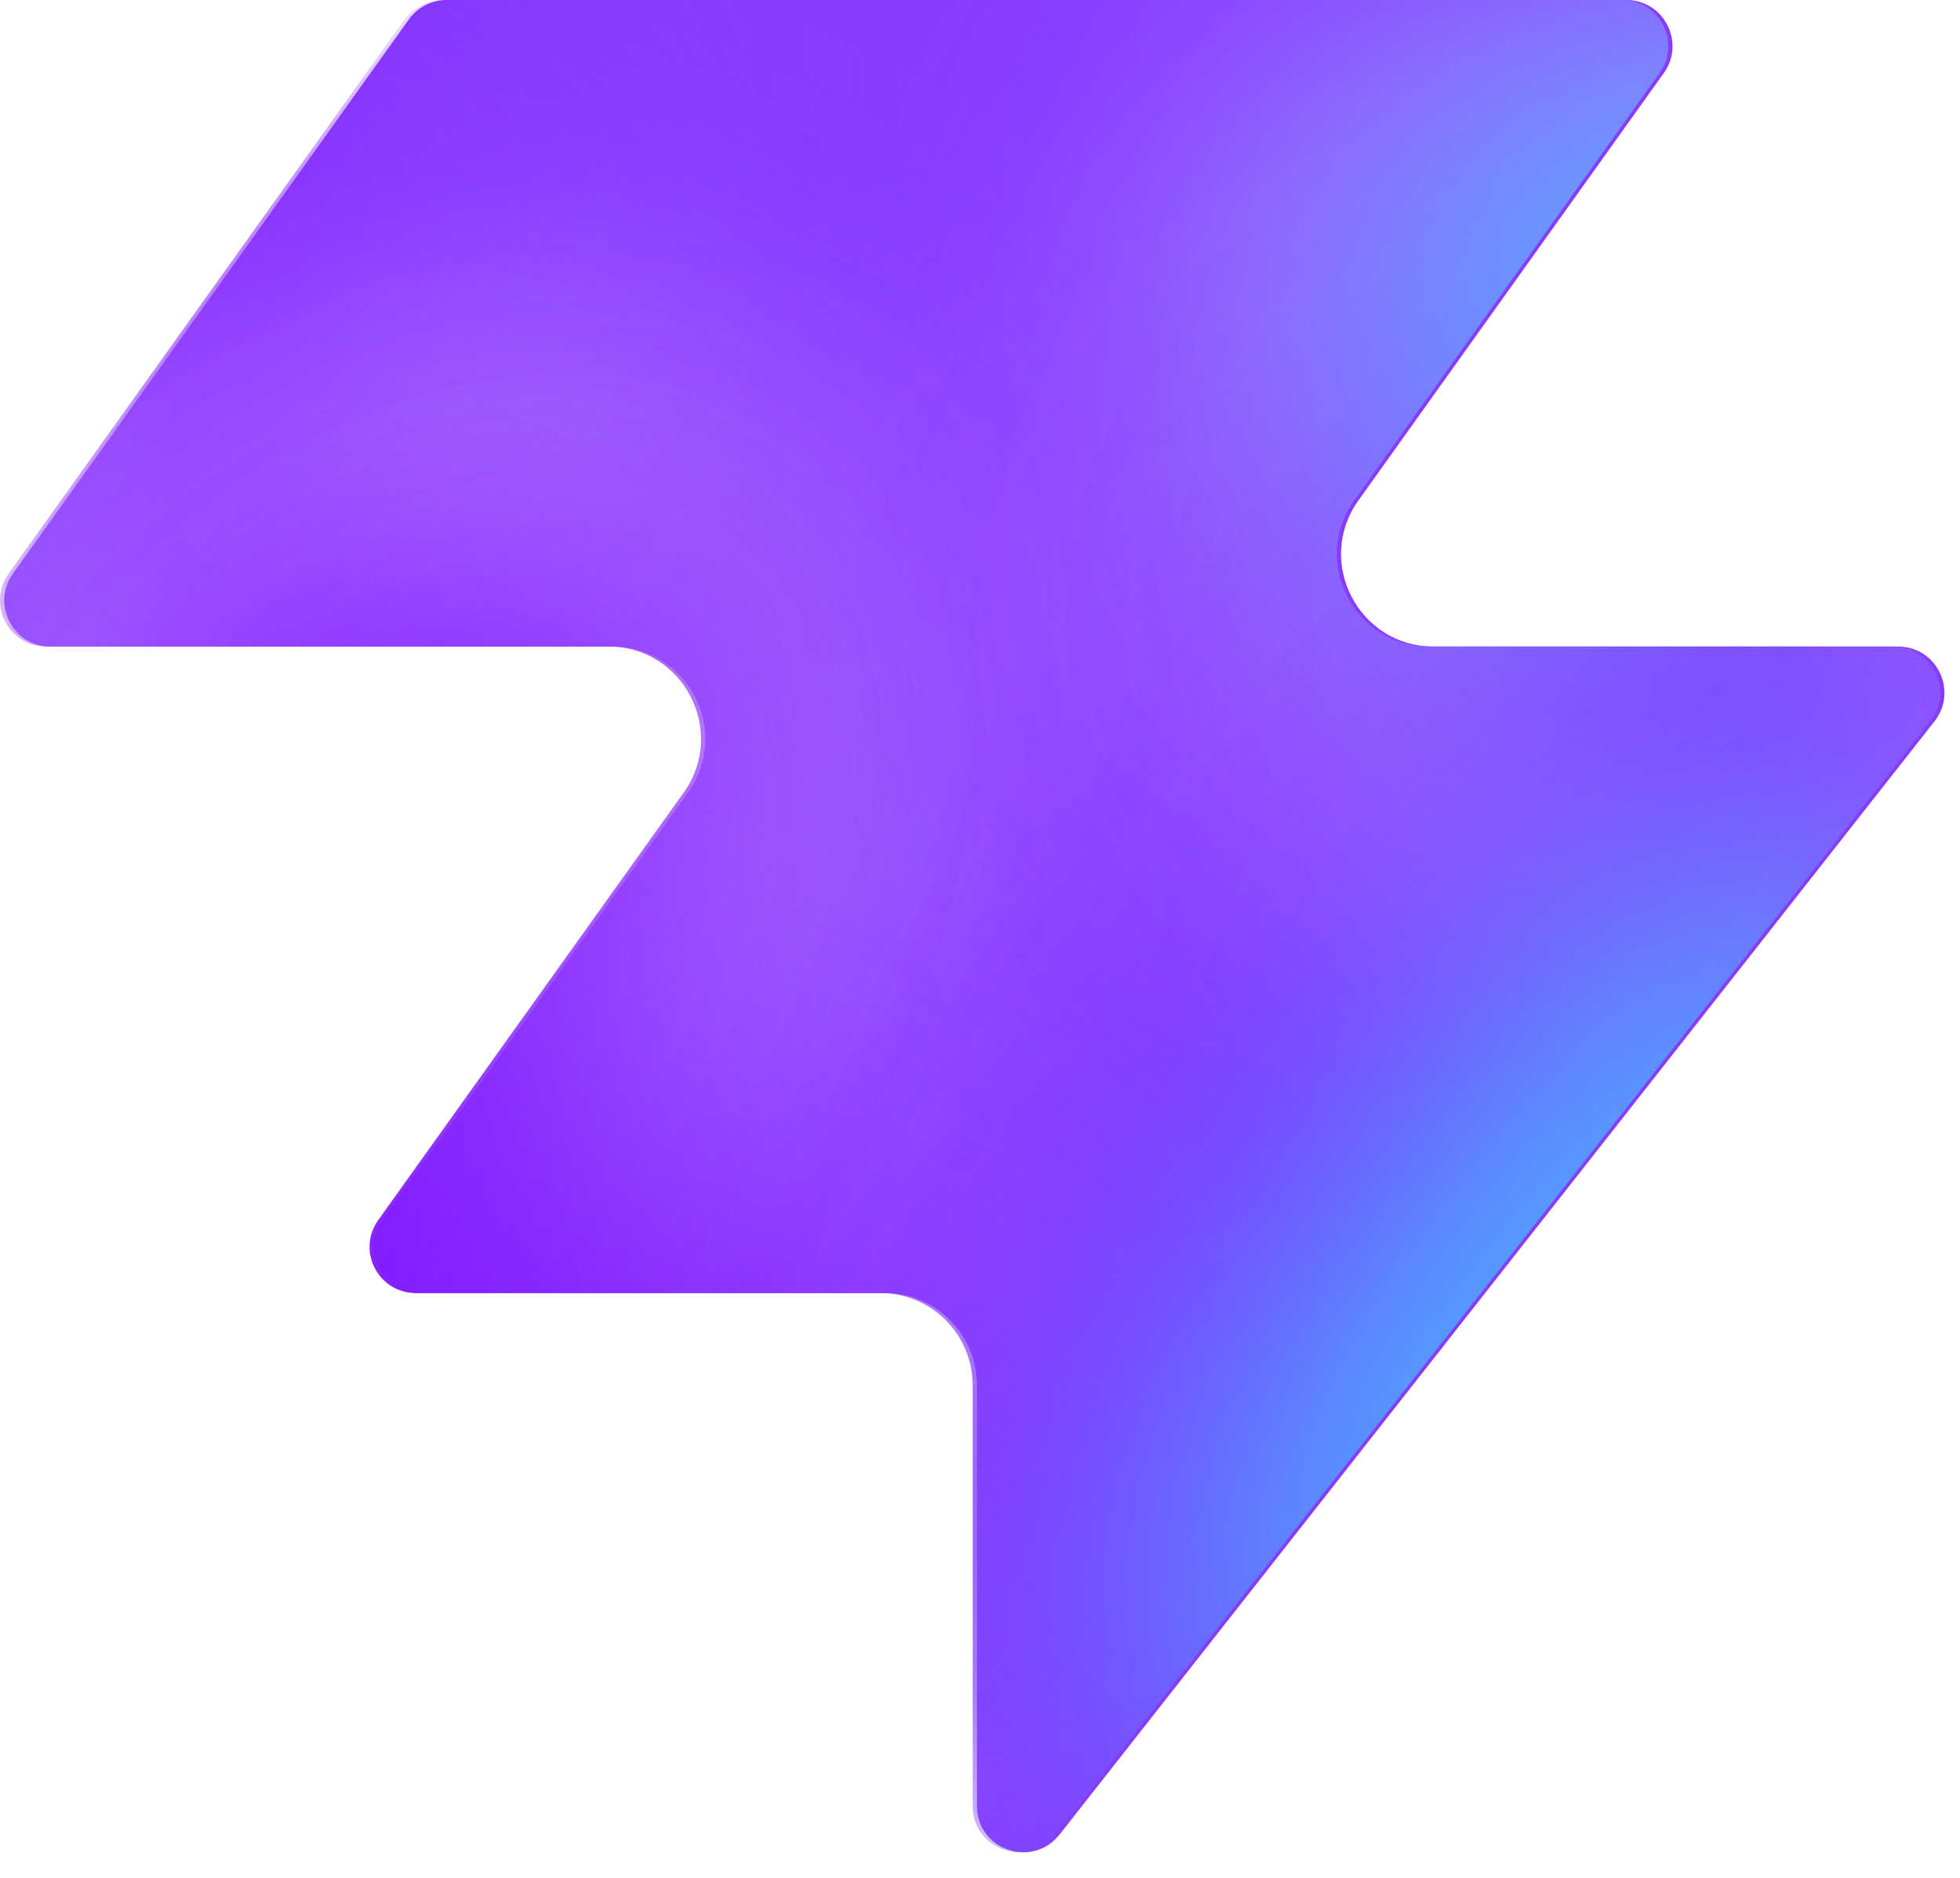
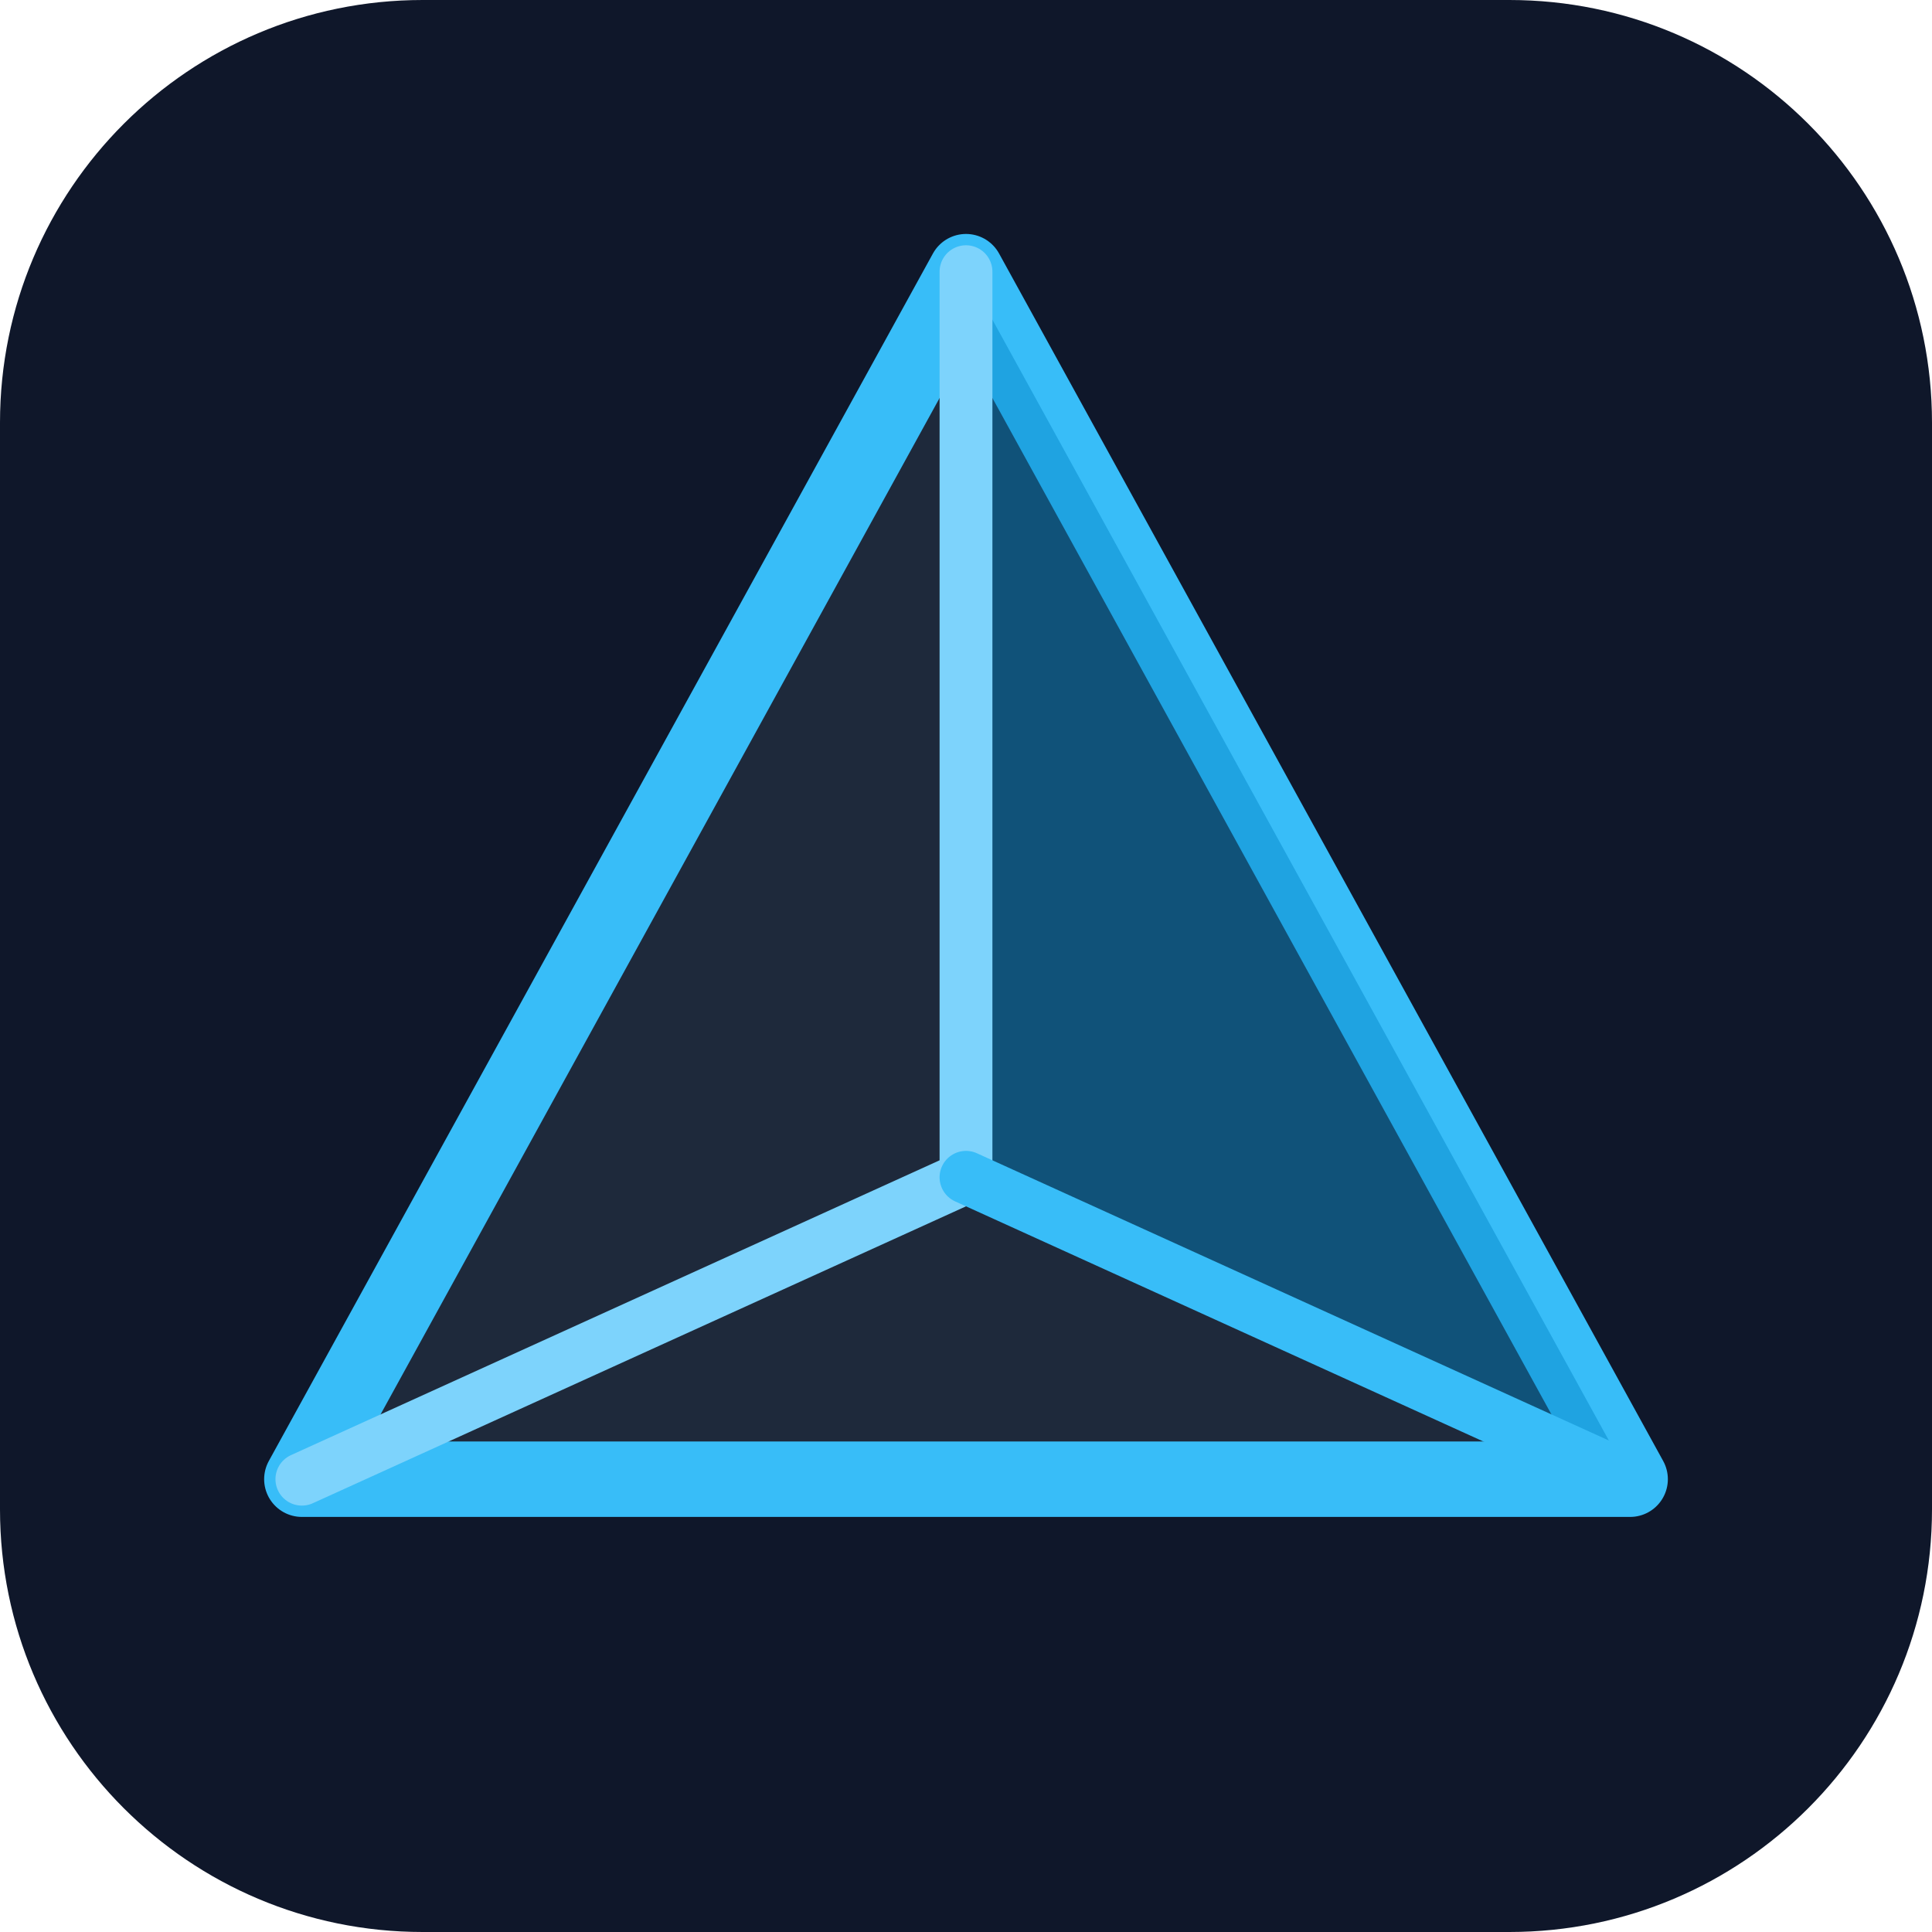
- <svg xmlns="http://www.w3.org/2000/svg" width="48" height="46" fill="none" viewBox="0 0 48 46">
-   <path fill="#863bff" d="M25.946 44.938c-.664.845-2.021.375-2.021-.698V33.937a2.26 2.26 0 0 0-2.262-2.262H10.287c-.92 0-1.456-1.04-.92-1.788l7.48-10.471c1.07-1.497 0-3.578-1.842-3.578H1.237c-.92 0-1.456-1.04-.92-1.788L10.013.474c.214-.297.556-.474.92-.474h28.894c.92 0 1.456 1.04.92 1.788l-7.48 10.471c-1.07 1.498 0 3.579 1.842 3.579h11.377c.943 0 1.473 1.088.89 1.83L25.947 44.94z" style="fill:#863bff;fill:color(display-p3 .525 .23 1);fill-opacity:1" />
-   <mask id="a" width="48" height="46" x="0" y="0" maskUnits="userSpaceOnUse" style="mask-type:alpha">
-     <path fill="#000" d="M25.842 44.938c-.664.844-2.021.375-2.021-.698V33.937a2.26 2.26 0 0 0-2.262-2.262H10.183c-.92 0-1.456-1.04-.92-1.788l7.48-10.471c1.07-1.498 0-3.579-1.842-3.579H1.133c-.92 0-1.456-1.04-.92-1.787L9.91.473c.214-.297.556-.474.92-.474h28.894c.92 0 1.456 1.04.92 1.788l-7.48 10.471c-1.07 1.498 0 3.578 1.842 3.578h11.377c.943 0 1.473 1.088.89 1.832L25.843 44.94z" style="fill:#000;fill-opacity:1" />
-   </mask>
-   <g mask="url(#a)">
-     <g filter="url(#b)">
-       <ellipse cx="5.508" cy="14.704" fill="#ede6ff" rx="5.508" ry="14.704" style="fill:#ede6ff;fill:color(display-p3 .927 .903 1);fill-opacity:1" transform="matrix(.00324 1 1 -.00324 -4.47 31.516)" />
-     </g>
-     <g filter="url(#c)">
-       <ellipse cx="10.399" cy="29.851" fill="#ede6ff" rx="10.399" ry="29.851" style="fill:#ede6ff;fill:color(display-p3 .927 .903 1);fill-opacity:1" transform="matrix(.00324 1 1 -.00324 -39.328 7.883)" />
-     </g>
-     <g filter="url(#d)">
-       <ellipse cx="5.508" cy="30.487" fill="#7e14ff" rx="5.508" ry="30.487" style="fill:#7e14ff;fill:color(display-p3 .492 .077 1);fill-opacity:1" transform="rotate(89.814 -25.913 -14.639)scale(1 -1)" />
-     </g>
-     <g filter="url(#e)">
-       <ellipse cx="5.508" cy="30.599" fill="#7e14ff" rx="5.508" ry="30.599" style="fill:#7e14ff;fill:color(display-p3 .492 .077 1);fill-opacity:1" transform="rotate(89.814 -32.644 -3.334)scale(1 -1)" />
-     </g>
-     <g filter="url(#f)">
-       <ellipse cx="5.508" cy="30.599" fill="#7e14ff" rx="5.508" ry="30.599" style="fill:#7e14ff;fill:color(display-p3 .492 .077 1);fill-opacity:1" transform="matrix(.00324 1 1 -.00324 -34.34 30.47)" />
-     </g>
-     <g filter="url(#g)">
-       <ellipse cx="14.072" cy="22.078" fill="#ede6ff" rx="14.072" ry="22.078" style="fill:#ede6ff;fill:color(display-p3 .927 .903 1);fill-opacity:1" transform="rotate(93.35 24.506 48.493)scale(-1 1)" />
-     </g>
-     <g filter="url(#h)">
-       <ellipse cx="3.47" cy="21.501" fill="#7e14ff" rx="3.47" ry="21.501" style="fill:#7e14ff;fill:color(display-p3 .492 .077 1);fill-opacity:1" transform="rotate(89.009 28.708 47.59)scale(-1 1)" />
-     </g>
-     <g filter="url(#i)">
-       <ellipse cx="3.47" cy="21.501" fill="#7e14ff" rx="3.47" ry="21.501" style="fill:#7e14ff;fill:color(display-p3 .492 .077 1);fill-opacity:1" transform="rotate(89.009 28.708 47.59)scale(-1 1)" />
-     </g>
-     <g filter="url(#j)">
-       <ellipse cx=".387" cy="8.972" fill="#7e14ff" rx="4.407" ry="29.108" style="fill:#7e14ff;fill:color(display-p3 .492 .077 1);fill-opacity:1" transform="rotate(39.51 .387 8.972)" />
-     </g>
-     <g filter="url(#k)">
-       <ellipse cx="47.523" cy="-6.092" fill="#7e14ff" rx="4.407" ry="29.108" style="fill:#7e14ff;fill:color(display-p3 .492 .077 1);fill-opacity:1" transform="rotate(37.892 47.523 -6.092)" />
-     </g>
-     <g filter="url(#l)">
-       <ellipse cx="41.412" cy="6.333" fill="#47bfff" rx="5.971" ry="9.665" style="fill:#47bfff;fill:color(display-p3 .28 .748 1);fill-opacity:1" transform="rotate(37.892 41.412 6.333)" />
-     </g>
-     <g filter="url(#m)">
-       <ellipse cx="-1.879" cy="38.332" fill="#7e14ff" rx="4.407" ry="29.108" style="fill:#7e14ff;fill:color(display-p3 .492 .077 1);fill-opacity:1" transform="rotate(37.892 -1.88 38.332)" />
-     </g>
-     <g filter="url(#n)">
-       <ellipse cx="-1.879" cy="38.332" fill="#7e14ff" rx="4.407" ry="29.108" style="fill:#7e14ff;fill:color(display-p3 .492 .077 1);fill-opacity:1" transform="rotate(37.892 -1.88 38.332)" />
-     </g>
-     <g filter="url(#o)">
-       <ellipse cx="35.651" cy="29.907" fill="#7e14ff" rx="4.407" ry="29.108" style="fill:#7e14ff;fill:color(display-p3 .492 .077 1);fill-opacity:1" transform="rotate(37.892 35.651 29.907)" />
-     </g>
-     <g filter="url(#p)">
-       <ellipse cx="38.418" cy="32.4" fill="#47bfff" rx="5.971" ry="15.297" style="fill:#47bfff;fill:color(display-p3 .28 .748 1);fill-opacity:1" transform="rotate(37.892 38.418 32.4)" />
-     </g>
-   </g>
-   <defs>
-     <filter id="b" width="60.045" height="41.654" x="-19.77" y="16.149" color-interpolation-filters="sRGB" filterUnits="userSpaceOnUse">
-       <feFlood flood-opacity="0" result="BackgroundImageFix" />
-       <feBlend in="SourceGraphic" in2="BackgroundImageFix" result="shape" />
-       <feGaussianBlur result="effect1_foregroundBlur_2002_17158" stdDeviation="7.659" />
-     </filter>
-     <filter id="c" width="90.34" height="51.437" x="-54.613" y="-7.533" color-interpolation-filters="sRGB" filterUnits="userSpaceOnUse">
-       <feFlood flood-opacity="0" result="BackgroundImageFix" />
-       <feBlend in="SourceGraphic" in2="BackgroundImageFix" result="shape" />
-       <feGaussianBlur result="effect1_foregroundBlur_2002_17158" stdDeviation="7.659" />
-     </filter>
-     <filter id="d" width="79.355" height="29.4" x="-49.64" y="2.03" color-interpolation-filters="sRGB" filterUnits="userSpaceOnUse">
-       <feFlood flood-opacity="0" result="BackgroundImageFix" />
-       <feBlend in="SourceGraphic" in2="BackgroundImageFix" result="shape" />
-       <feGaussianBlur result="effect1_foregroundBlur_2002_17158" stdDeviation="4.596" />
-     </filter>
-     <filter id="e" width="79.579" height="29.4" x="-45.045" y="20.029" color-interpolation-filters="sRGB" filterUnits="userSpaceOnUse">
-       <feFlood flood-opacity="0" result="BackgroundImageFix" />
-       <feBlend in="SourceGraphic" in2="BackgroundImageFix" result="shape" />
-       <feGaussianBlur result="effect1_foregroundBlur_2002_17158" stdDeviation="4.596" />
-     </filter>
-     <filter id="f" width="79.579" height="29.4" x="-43.513" y="21.178" color-interpolation-filters="sRGB" filterUnits="userSpaceOnUse">
-       <feFlood flood-opacity="0" result="BackgroundImageFix" />
-       <feBlend in="SourceGraphic" in2="BackgroundImageFix" result="shape" />
-       <feGaussianBlur result="effect1_foregroundBlur_2002_17158" stdDeviation="4.596" />
-     </filter>
-     <filter id="g" width="74.749" height="58.852" x="15.756" y="-17.901" color-interpolation-filters="sRGB" filterUnits="userSpaceOnUse">
-       <feFlood flood-opacity="0" result="BackgroundImageFix" />
-       <feBlend in="SourceGraphic" in2="BackgroundImageFix" result="shape" />
-       <feGaussianBlur result="effect1_foregroundBlur_2002_17158" stdDeviation="7.659" />
-     </filter>
-     <filter id="h" width="61.377" height="25.362" x="23.548" y="2.284" color-interpolation-filters="sRGB" filterUnits="userSpaceOnUse">
-       <feFlood flood-opacity="0" result="BackgroundImageFix" />
-       <feBlend in="SourceGraphic" in2="BackgroundImageFix" result="shape" />
-       <feGaussianBlur result="effect1_foregroundBlur_2002_17158" stdDeviation="4.596" />
-     </filter>
-     <filter id="i" width="61.377" height="25.362" x="23.548" y="2.284" color-interpolation-filters="sRGB" filterUnits="userSpaceOnUse">
-       <feFlood flood-opacity="0" result="BackgroundImageFix" />
-       <feBlend in="SourceGraphic" in2="BackgroundImageFix" result="shape" />
-       <feGaussianBlur result="effect1_foregroundBlur_2002_17158" stdDeviation="4.596" />
-     </filter>
-     <filter id="j" width="56.045" height="63.649" x="-27.636" y="-22.853" color-interpolation-filters="sRGB" filterUnits="userSpaceOnUse">
-       <feFlood flood-opacity="0" result="BackgroundImageFix" />
-       <feBlend in="SourceGraphic" in2="BackgroundImageFix" result="shape" />
-       <feGaussianBlur result="effect1_foregroundBlur_2002_17158" stdDeviation="4.596" />
-     </filter>
-     <filter id="k" width="54.814" height="64.646" x="20.116" y="-38.415" color-interpolation-filters="sRGB" filterUnits="userSpaceOnUse">
-       <feFlood flood-opacity="0" result="BackgroundImageFix" />
-       <feBlend in="SourceGraphic" in2="BackgroundImageFix" result="shape" />
-       <feGaussianBlur result="effect1_foregroundBlur_2002_17158" stdDeviation="4.596" />
-     </filter>
-     <filter id="l" width="33.541" height="35.313" x="24.641" y="-11.323" color-interpolation-filters="sRGB" filterUnits="userSpaceOnUse">
-       <feFlood flood-opacity="0" result="BackgroundImageFix" />
-       <feBlend in="SourceGraphic" in2="BackgroundImageFix" result="shape" />
-       <feGaussianBlur result="effect1_foregroundBlur_2002_17158" stdDeviation="4.596" />
-     </filter>
-     <filter id="m" width="54.814" height="64.646" x="-29.286" y="6.009" color-interpolation-filters="sRGB" filterUnits="userSpaceOnUse">
-       <feFlood flood-opacity="0" result="BackgroundImageFix" />
-       <feBlend in="SourceGraphic" in2="BackgroundImageFix" result="shape" />
-       <feGaussianBlur result="effect1_foregroundBlur_2002_17158" stdDeviation="4.596" />
-     </filter>
-     <filter id="n" width="54.814" height="64.646" x="-29.286" y="6.009" color-interpolation-filters="sRGB" filterUnits="userSpaceOnUse">
-       <feFlood flood-opacity="0" result="BackgroundImageFix" />
-       <feBlend in="SourceGraphic" in2="BackgroundImageFix" result="shape" />
-       <feGaussianBlur result="effect1_foregroundBlur_2002_17158" stdDeviation="4.596" />
-     </filter>
-     <filter id="o" width="54.814" height="64.646" x="8.244" y="-2.416" color-interpolation-filters="sRGB" filterUnits="userSpaceOnUse">
-       <feFlood flood-opacity="0" result="BackgroundImageFix" />
-       <feBlend in="SourceGraphic" in2="BackgroundImageFix" result="shape" />
-       <feGaussianBlur result="effect1_foregroundBlur_2002_17158" stdDeviation="4.596" />
-     </filter>
-     <filter id="p" width="39.409" height="43.623" x="18.713" y="10.588" color-interpolation-filters="sRGB" filterUnits="userSpaceOnUse">
-       <feFlood flood-opacity="0" result="BackgroundImageFix" />
-       <feBlend in="SourceGraphic" in2="BackgroundImageFix" result="shape" />
-       <feGaussianBlur result="effect1_foregroundBlur_2002_17158" stdDeviation="4.596" />
-     </filter>
-   </defs>
+ <svg xmlns="http://www.w3.org/2000/svg" viewBox="0 0 512 512" fill="none">
+   <rect width="512" height="512" rx="112" fill="#0f172a" />
+   <polygon points="256,72 432,392 80,392" fill="#1e293b" stroke="#38bdf8" stroke-width="20" stroke-linejoin="round" />
+   <polygon points="256,72 432,392 256,312" fill="#0284c7" fill-opacity="0.45" />
+   <polyline points="256,72 256,312 80,392" stroke="#7dd3fc" stroke-width="14" stroke-linecap="round" stroke-linejoin="round" />
+   <line x1="256" y1="312" x2="432" y2="392" stroke="#38bdf8" stroke-width="14" stroke-linecap="round" />
</svg>
